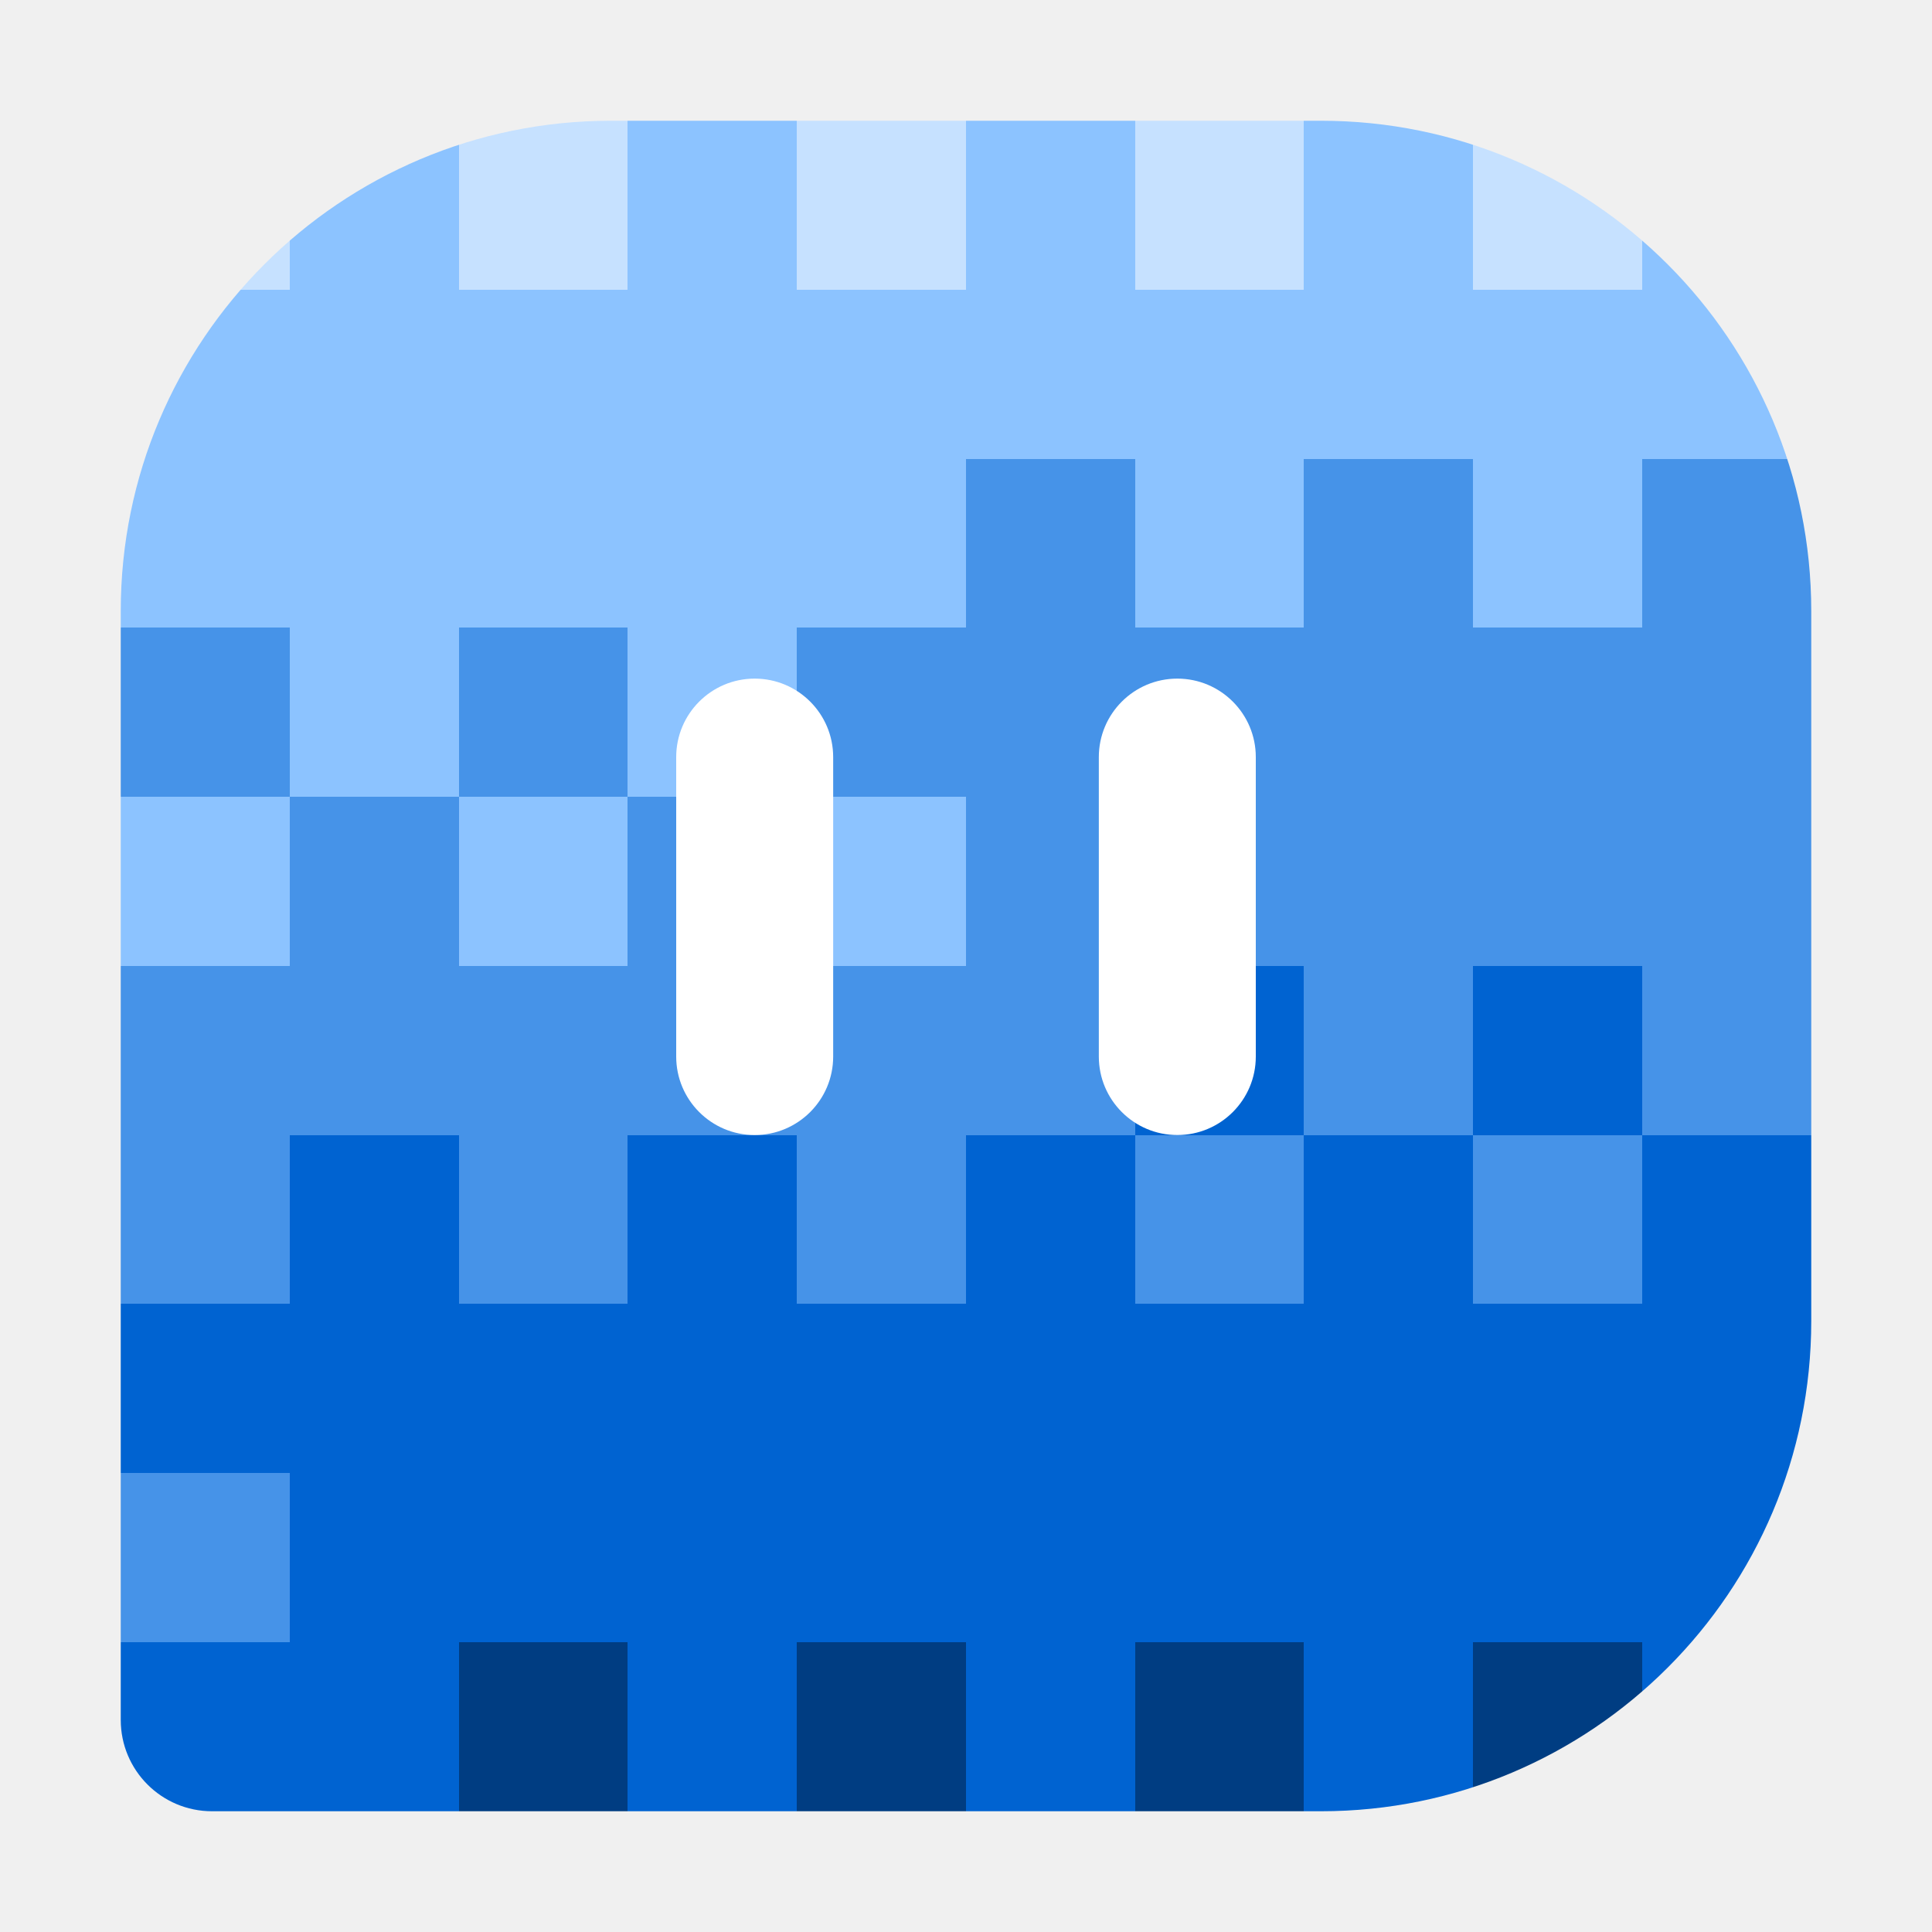
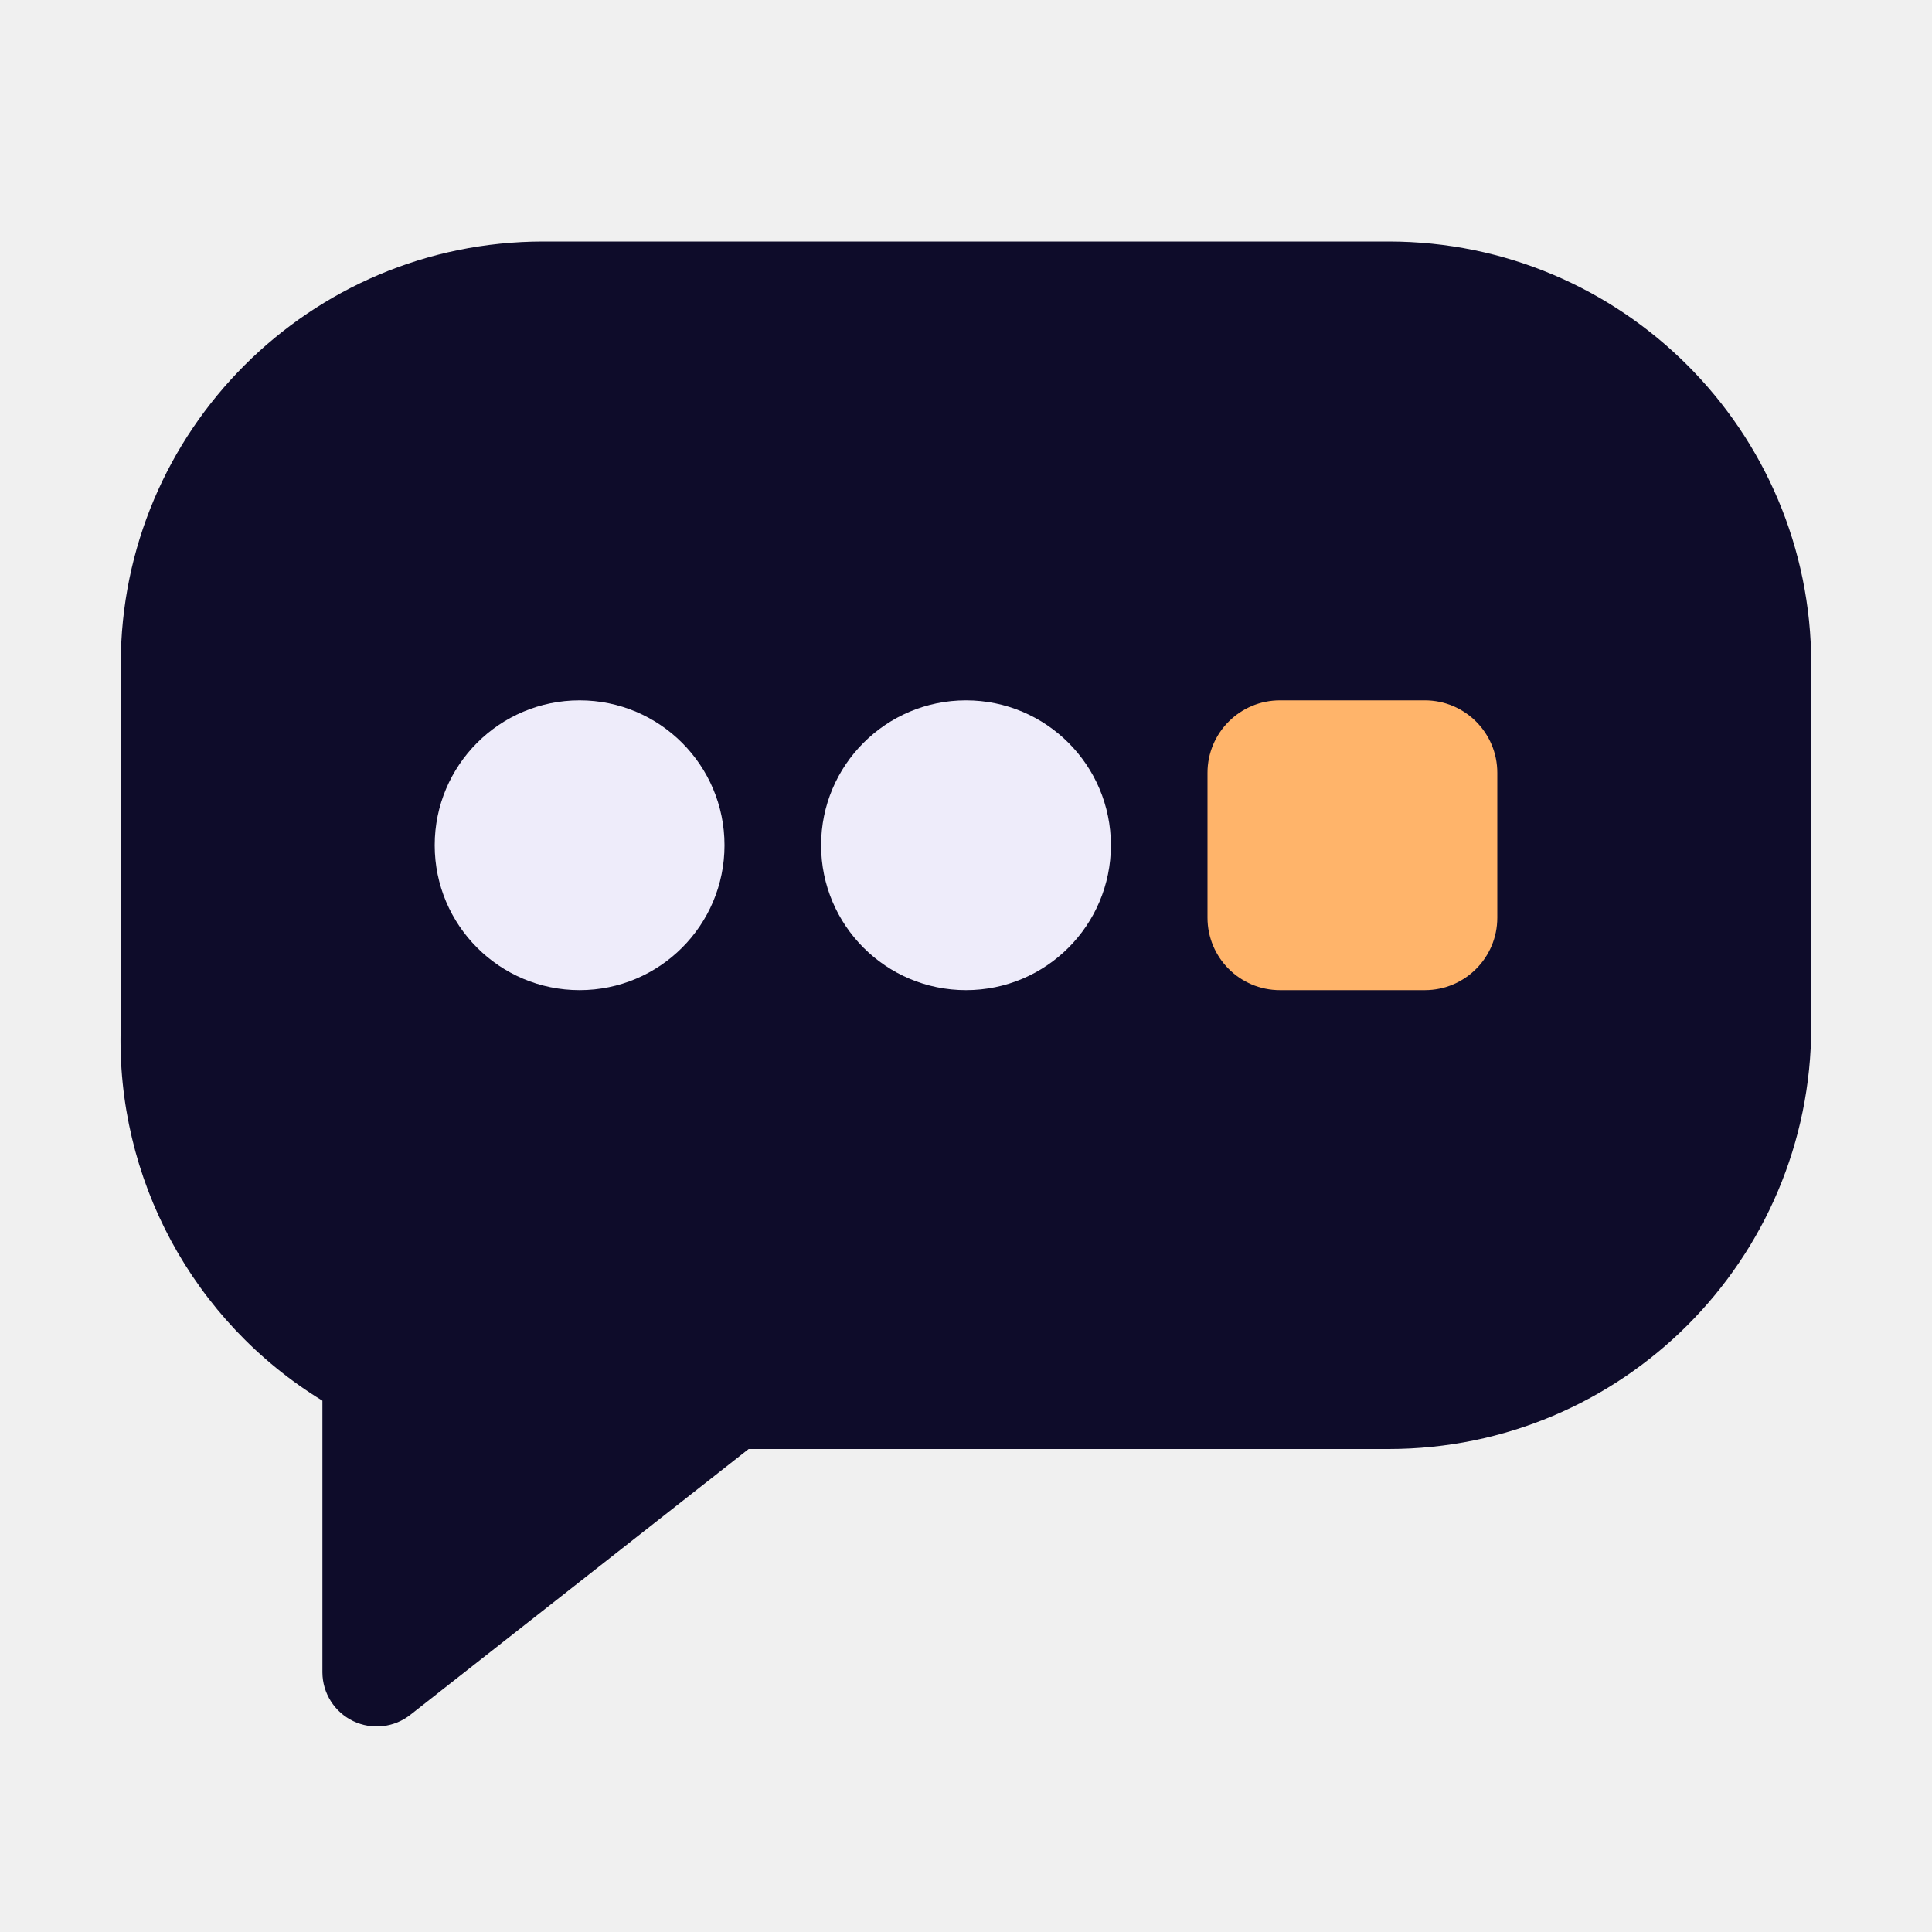
<svg xmlns="http://www.w3.org/2000/svg" width="32" height="32" viewBox="0 0 32 32">
-   <defs>
-     <clipPath id="b">
-       <path d="M10.12 2H21.88A8.12 8.12 0 0 1 30 10.12V21.88A8.12 8.12 0 0 1 21.88 30H3.512A1.512 1.512 0 0 1 2 28.488V10.12A8.12 8.12 0 0 1 10.12 2Z" />
-     </clipPath>
-   </defs>
-   <g clip-path="url(#b)" shape-rendering="crispEdges">
-     <g transform="translate(2 2) scale(2.8)">
-       <rect x="0" y="0" width="1" height="1" fill="#c6e1ff" />
-       <rect x="1" y="0" width="1" height="1" fill="#8cc3ff" />
-       <rect x="2" y="0" width="1" height="1" fill="#c6e1ff" />
-       <rect x="3" y="0" width="1" height="1" fill="#8cc3ff" />
-       <rect x="4" y="0" width="1" height="1" fill="#c6e1ff" />
-       <rect x="5" y="0" width="1" height="1" fill="#8cc3ff" />
-       <rect x="6" y="0" width="1" height="1" fill="#c6e1ff" />
-       <rect x="7" y="0" width="1" height="1" fill="#8cc3ff" />
-       <rect x="8" y="0" width="1" height="1" fill="#c6e1ff" />
-       <rect x="9" y="0" width="1" height="1" fill="#8cc3ff" />
-       <rect x="0" y="1" width="10" height="1" fill="#8cc3ff" />
-       <rect x="0" y="2" width="5" height="1" fill="#8cc3ff" />
-       <rect x="5" y="2" width="1" height="1" fill="#4693e8" />
-       <rect x="6" y="2" width="1" height="1" fill="#8cc3ff" />
-       <rect x="7" y="2" width="1" height="1" fill="#4693e8" />
-       <rect x="8" y="2" width="1" height="1" fill="#8cc3ff" />
-       <rect x="9" y="2" width="1" height="1" fill="#4693e8" />
-       <rect x="0" y="3" width="1" height="1" fill="#4693e8" />
-       <rect x="1" y="3" width="1" height="1" fill="#8cc3ff" />
-       <rect x="2" y="3" width="1" height="1" fill="#4693e8" />
-       <rect x="3" y="3" width="1" height="1" fill="#8cc3ff" />
-       <rect x="4" y="3" width="6" height="1" fill="#4693e8" />
-       <rect x="0" y="4" width="1" height="1" fill="#8cc3ff" />
-       <rect x="1" y="4" width="1" height="1" fill="#4693e8" />
-       <rect x="2" y="4" width="1" height="1" fill="#8cc3ff" />
-       <rect x="3" y="4" width="1" height="1" fill="#4693e8" />
-       <rect x="4" y="4" width="1" height="1" fill="#8cc3ff" />
-       <rect x="5" y="4" width="5" height="1" fill="#4693e8" />
-       <rect x="0" y="5" width="6" height="1" fill="#4693e8" />
-       <rect x="6" y="5" width="1" height="1" fill="#0063d1" />
-       <rect x="7" y="5" width="1" height="1" fill="#4693e8" />
-       <rect x="8" y="5" width="1" height="1" fill="#0063d1" />
-       <rect x="9" y="5" width="1" height="1" fill="#4693e8" />
-       <rect x="0" y="6" width="1" height="1" fill="#4693e8" />
-       <rect x="1" y="6" width="1" height="1" fill="#0063d1" />
-       <rect x="2" y="6" width="1" height="1" fill="#4693e8" />
-       <rect x="3" y="6" width="1" height="1" fill="#0063d1" />
-       <rect x="4" y="6" width="1" height="1" fill="#4693e8" />
-       <rect x="5" y="6" width="1" height="1" fill="#0063d1" />
-       <rect x="6" y="6" width="1" height="1" fill="#4693e8" />
-       <rect x="7" y="6" width="1" height="1" fill="#0063d1" />
-       <rect x="8" y="6" width="1" height="1" fill="#4693e8" />
-       <rect x="9" y="6" width="1" height="1" fill="#0063d1" />
-       <rect x="0" y="7" width="10" height="1" fill="#0063d1" />
-       <rect x="0" y="8" width="1" height="1" fill="#4693e8" />
-       <rect x="1" y="8" width="9" height="1" fill="#0063d1" />
-       <rect x="0" y="9" width="2" height="1" fill="#0063d1" />
-       <rect x="2" y="9" width="1" height="1" fill="#003d82" />
-       <rect x="3" y="9" width="1" height="1" fill="#0063d1" />
-       <rect x="4" y="9" width="1" height="1" fill="#003d82" />
-       <rect x="5" y="9" width="1" height="1" fill="#0063d1" />
-       <rect x="6" y="9" width="1" height="1" fill="#003d82" />
-       <rect x="7" y="9" width="1" height="1" fill="#0063d1" />
-       <rect x="8" y="9" width="1" height="1" fill="#003d82" />
-       <rect x="9" y="9" width="1" height="1" fill="#0063d1" />
-     </g>
-   </g>
-   <g fill="#ffffff">
-     <rect x="11.20" y="11.24" width="2.60" height="7.56" rx="1.30" />
-     <rect x="18.20" y="11.24" width="2.60" height="7.56" rx="1.30" />
-   </g>
+   <path fill="#0E0C2A" d="M9 4h14a7 7 0 0 1 7 7v6a7 7 0 0 1-7 7H12.4l-5.6 4.4a.9.9 0 0 1-1.46-.7v-4.5A7 7 0 0 1 2 17v-6a7 7 0 0 1 7-7Z" />
+   <circle cx="9.6" cy="14" r="2.4" fill="#EEECFA" />
+   <circle cx="16" cy="14" r="2.4" fill="#EEECFA" />
+   <rect x="20" y="11.6" width="4.8" height="4.8" rx="1.2" fill="#FFB46A" />
</svg>
